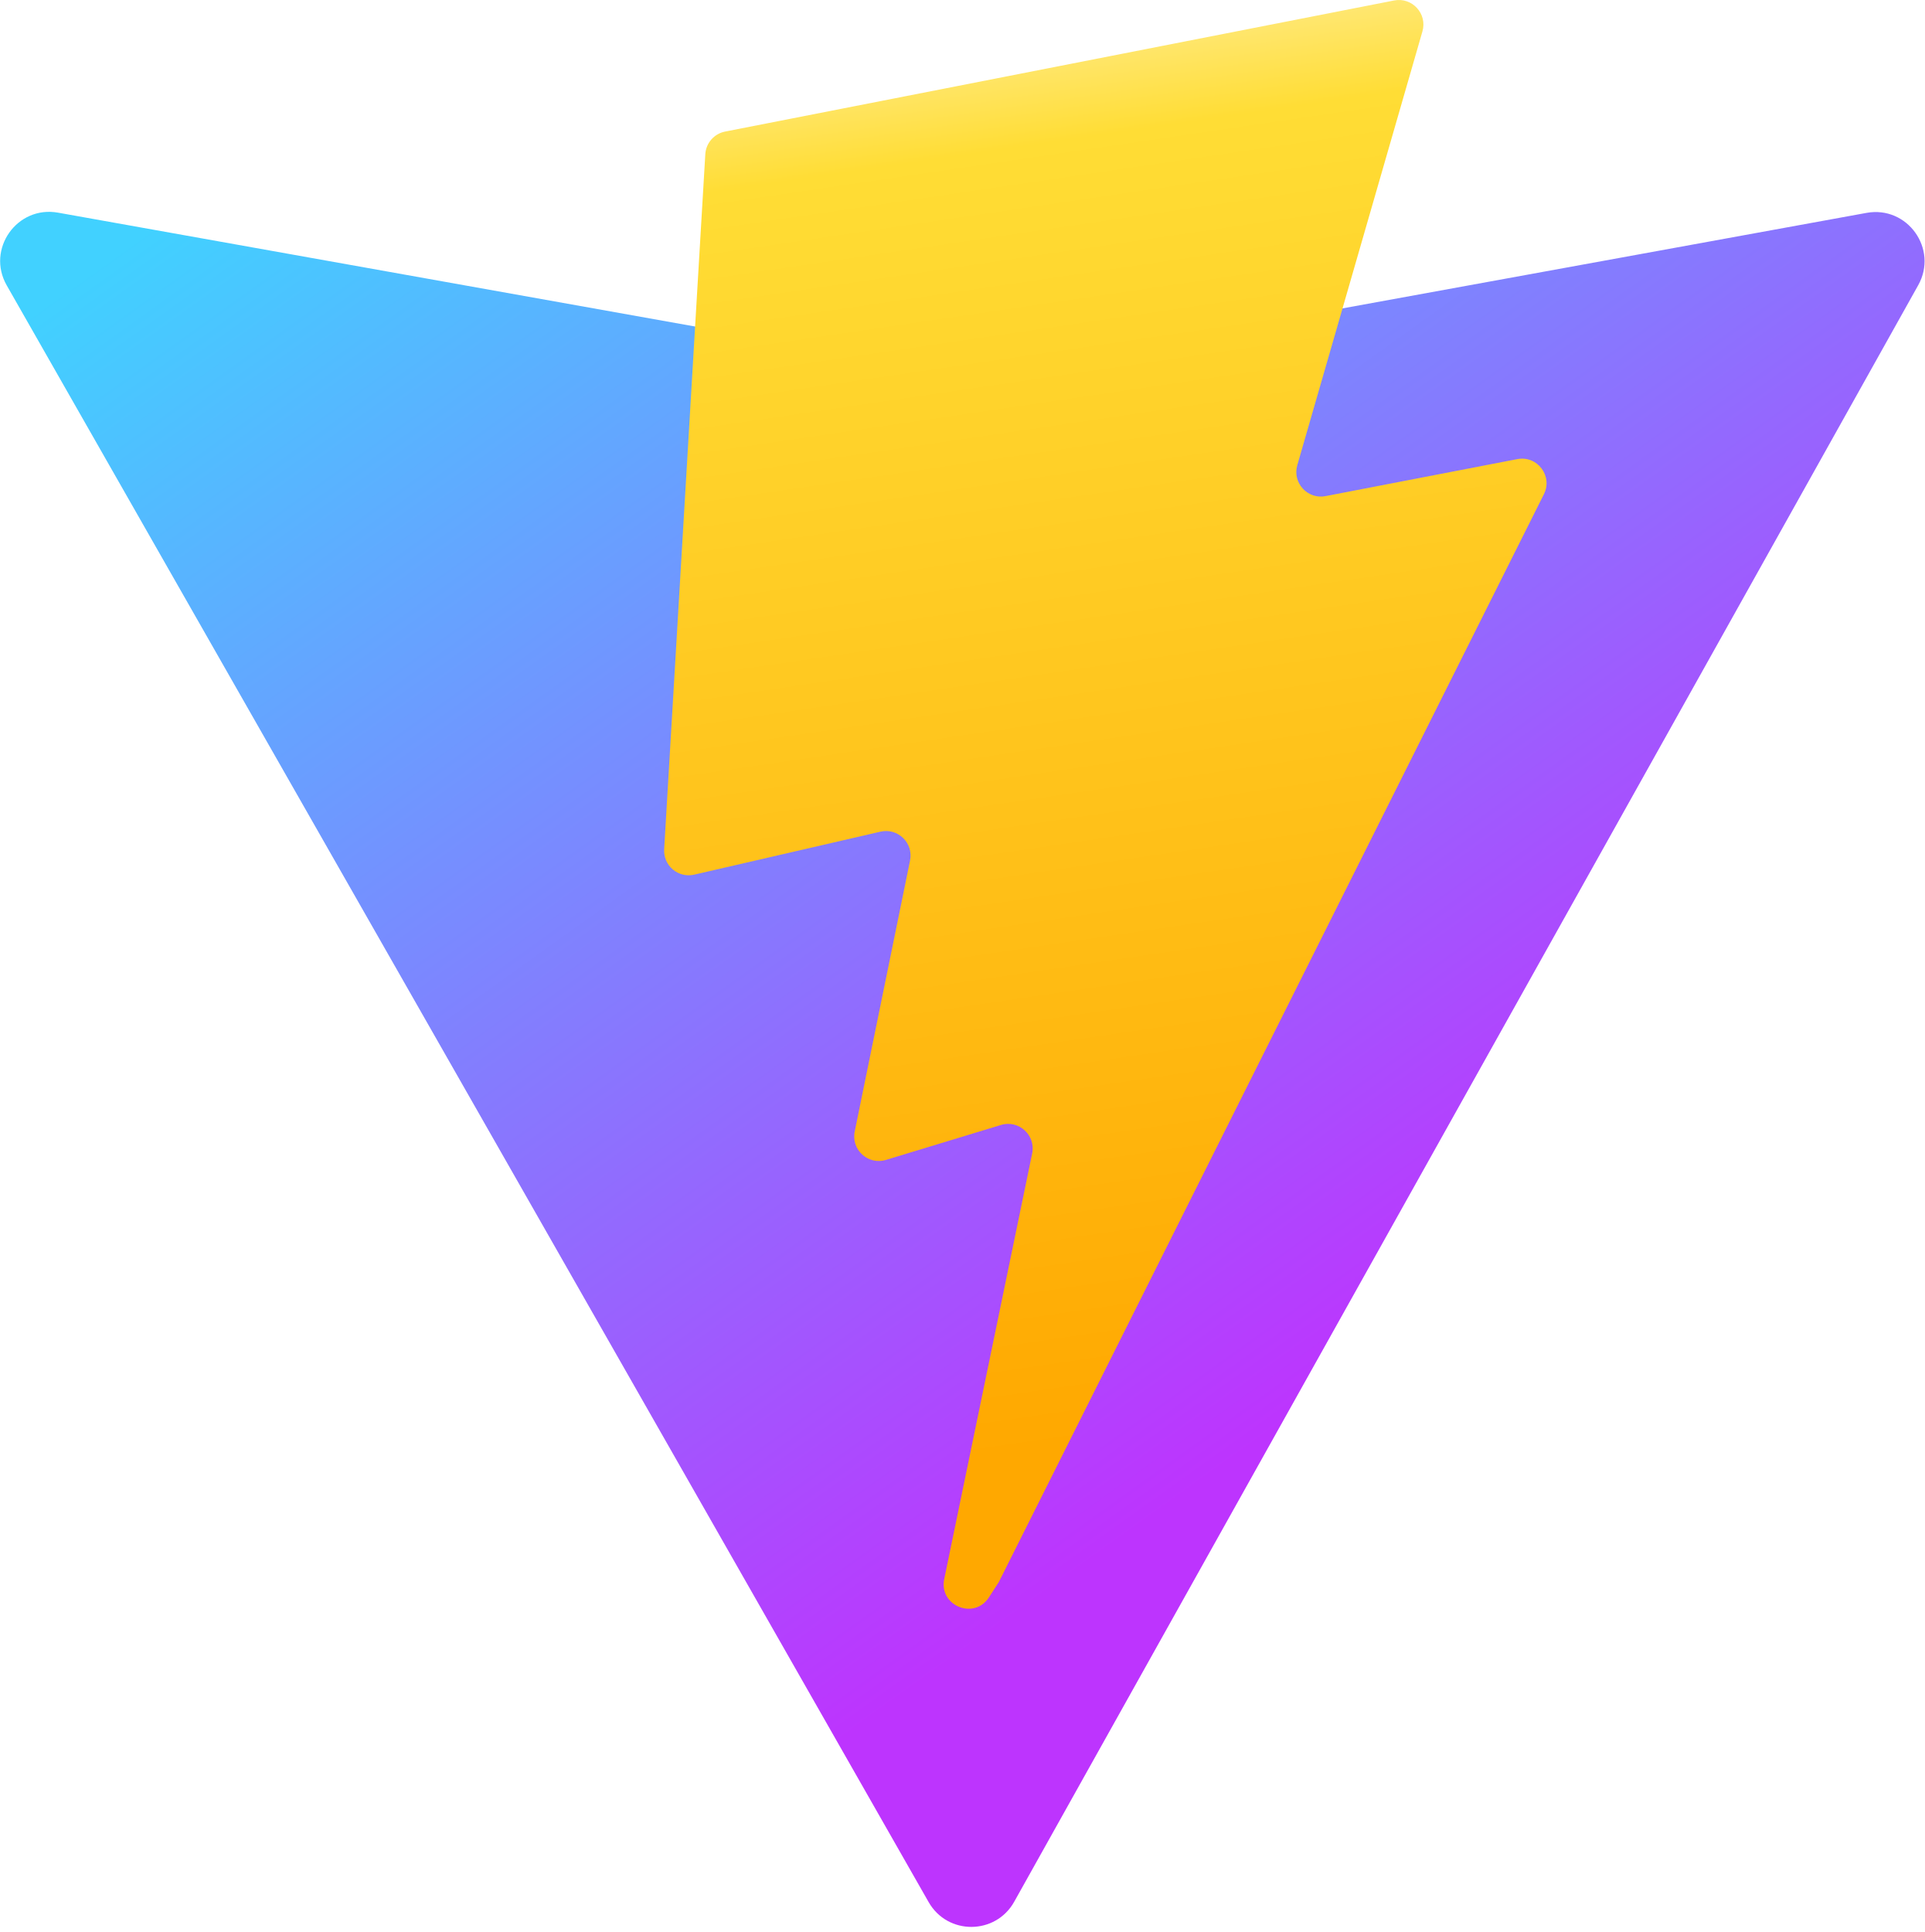
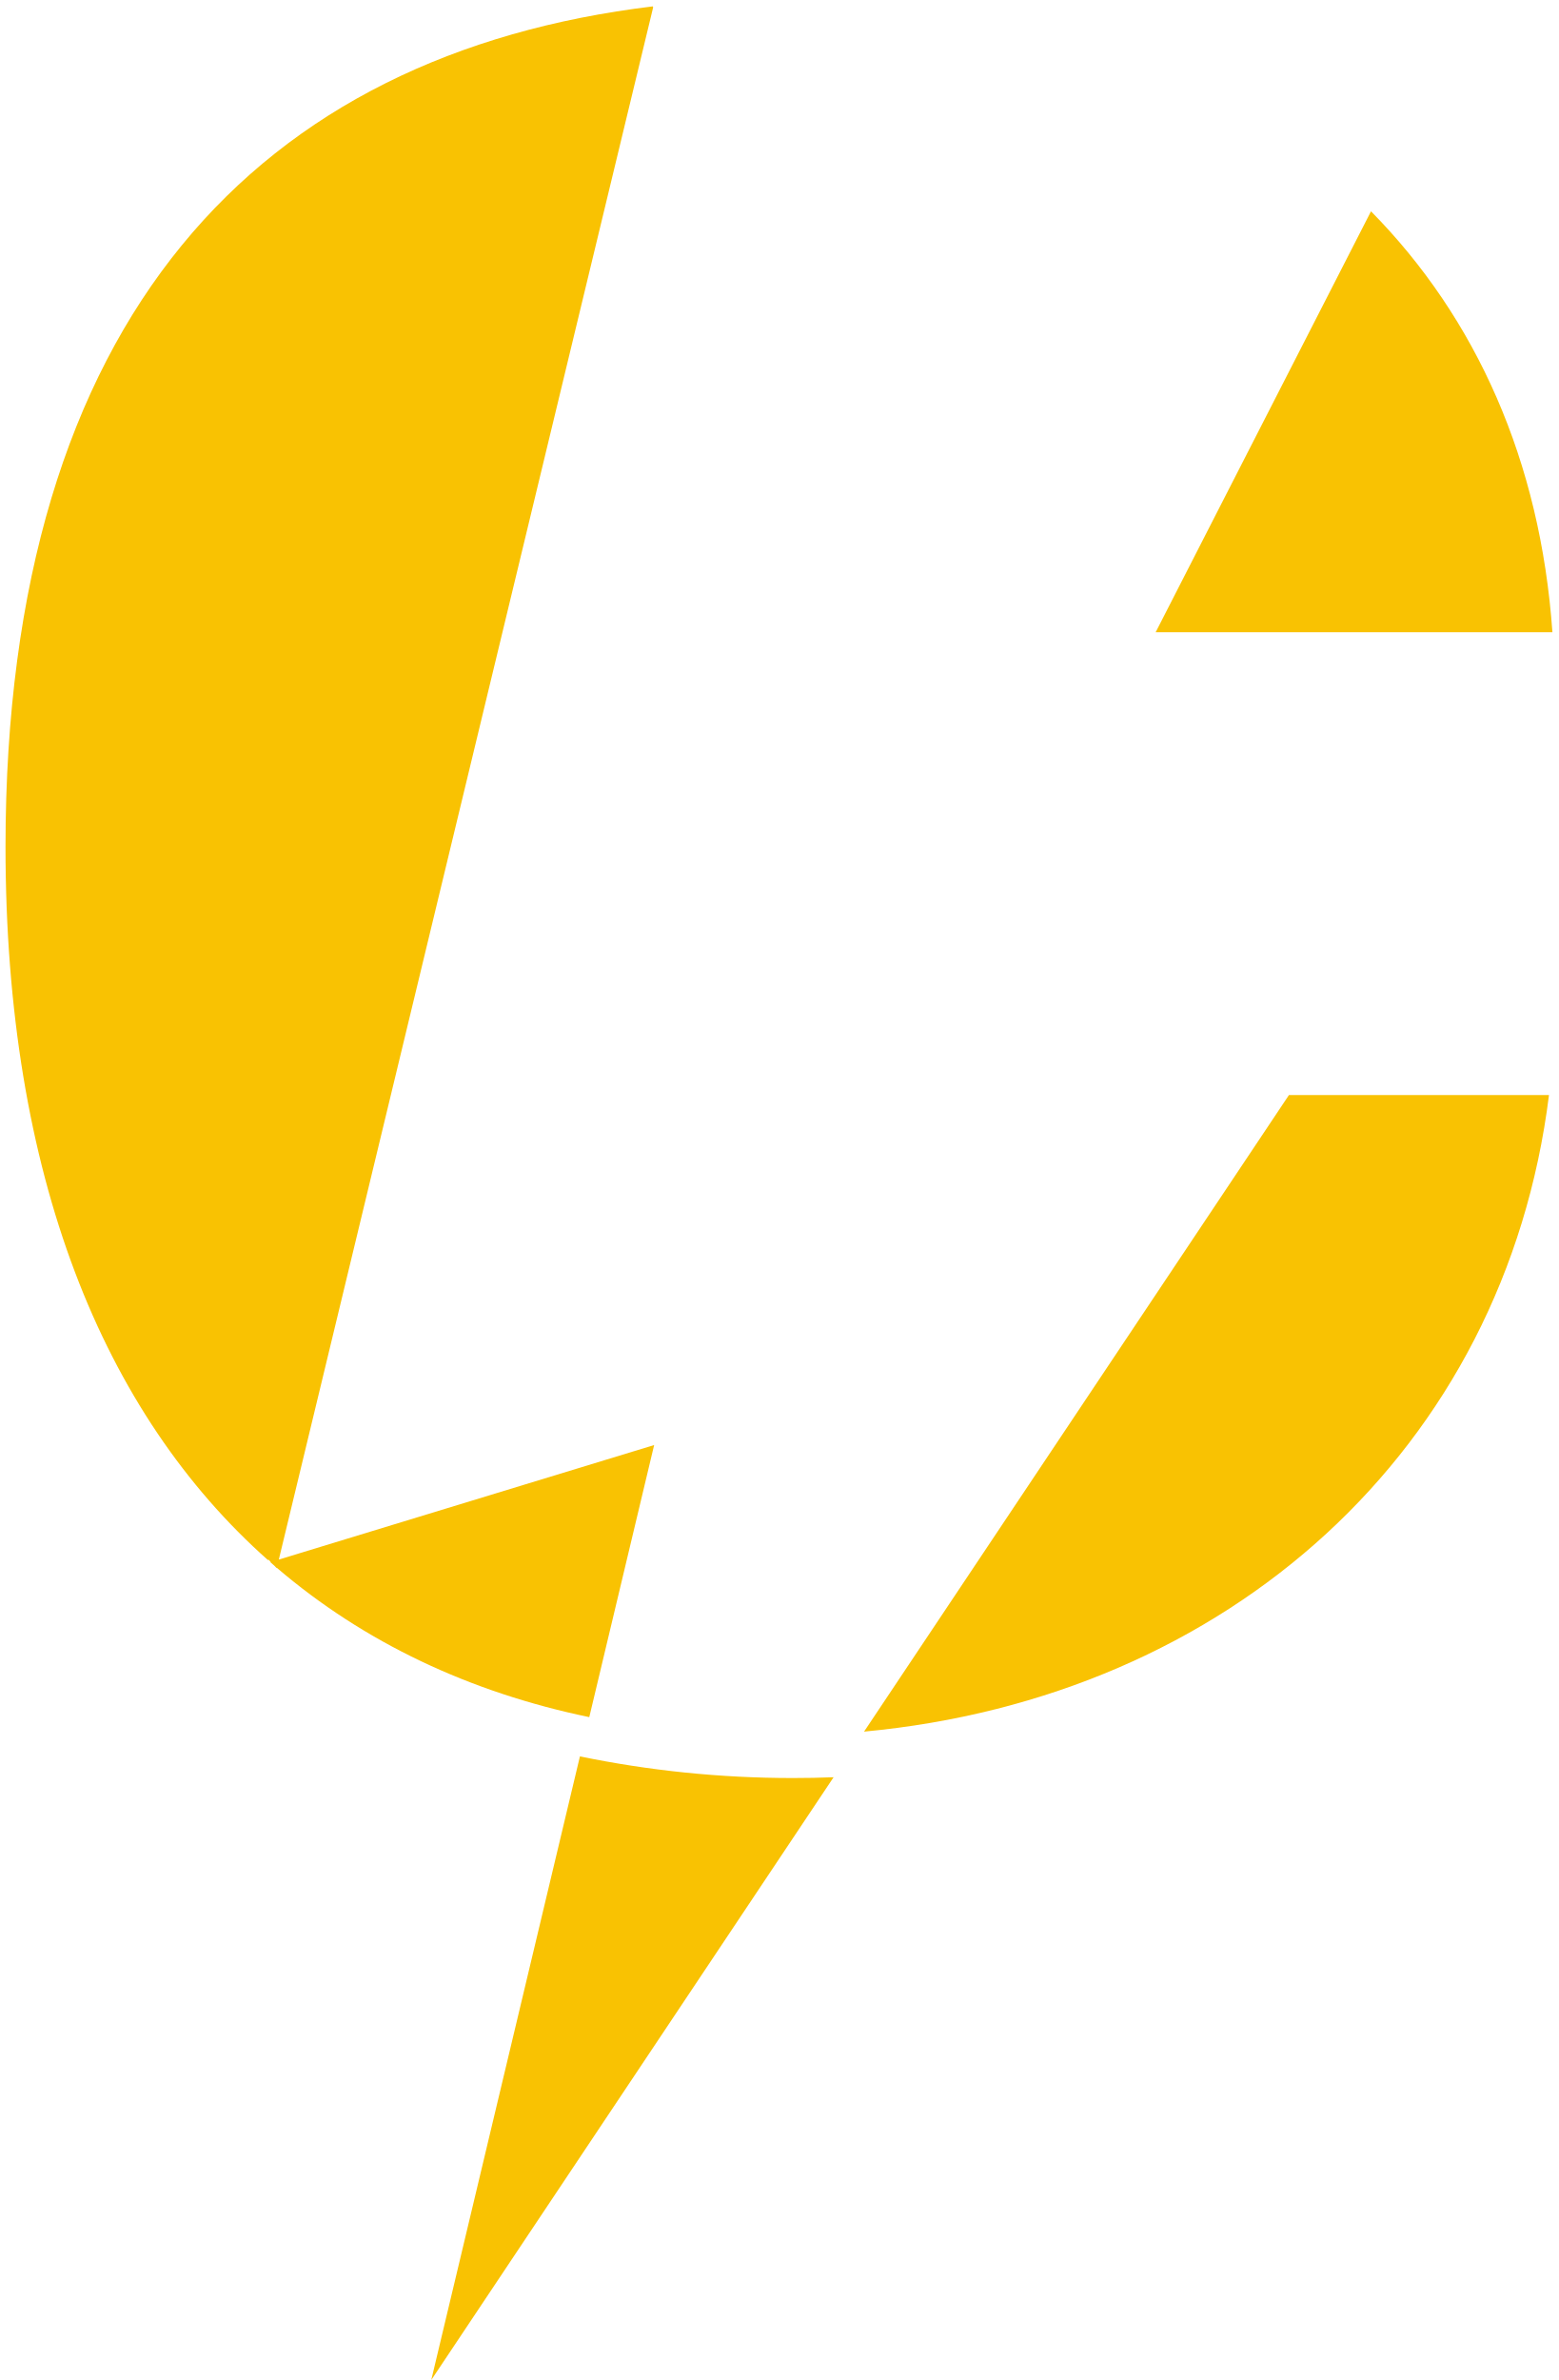
- <svg xmlns="http://www.w3.org/2000/svg" aria-hidden="true" role="img" class="iconify iconify--logos" width="31.88" height="32" preserveAspectRatio="xMidYMid meet" viewBox="0 0 256 257">
-   <defs>
-     <linearGradient id="IconifyId1813088fe1fbc01fb466" x1="-.828%" x2="57.636%" y1="7.652%" y2="78.411%">
-       <stop offset="0%" stop-color="#41D1FF" />
-       <stop offset="100%" stop-color="#BD34FE" />
-     </linearGradient>
-     <linearGradient id="IconifyId1813088fe1fbc01fb467" x1="43.376%" x2="50.316%" y1="2.242%" y2="89.03%">
-       <stop offset="0%" stop-color="#FFEA83" />
-       <stop offset="8.333%" stop-color="#FFDD35" />
-       <stop offset="100%" stop-color="#FFA800" />
-     </linearGradient>
-   </defs>
-   <path fill="url(#IconifyId1813088fe1fbc01fb466)" d="M255.153 37.938L134.897 252.976c-2.483 4.44-8.862 4.466-11.382.048L.875 37.958c-2.746-4.814 1.371-10.646 6.827-9.67l120.385 21.517a6.537 6.537 0 0 0 2.322-.004l117.867-21.483c5.438-.991 9.574 4.796 6.877 9.62Z" />
-   <path fill="url(#IconifyId1813088fe1fbc01fb467)" d="M185.432.063L96.44 17.501a3.268 3.268 0 0 0-2.634 3.014l-5.474 92.456a3.268 3.268 0 0 0 3.997 3.378l24.777-5.718c2.318-.535 4.413 1.507 3.936 3.838l-7.361 36.047c-.495 2.426 1.782 4.5 4.151 3.78l15.304-4.649c2.372-.72 4.652 1.36 4.15 3.788l-11.698 56.621c-.732 3.542 3.979 5.473 5.943 2.437l1.313-2.028l72.516-144.72c1.215-2.423-.88-5.186-3.54-4.672l-25.505 4.922c-2.396.462-4.435-1.77-3.759-4.114l16.646-57.705c.677-2.35-1.37-4.583-3.769-4.113Z" />
+ <svg xmlns="http://www.w3.org/2000/svg" width="228" height="348" viewBox="0 0 228 348" fill="none">
+   <path d="M39.242 228.022L39.214 228.135C15.044 206.7 0.806 171.875 0.806 123.829C0.806 46.246 37.932 7.892 95.498 0.93L95.47 1.042L95.538 1.028L40.778 228.038L95.671 211.293L86.184 251.078C68.685 247.447 53.251 240.16 40.487 229.244L40.474 229.297L40.104 228.914C39.913 228.749 39.723 228.584 39.534 228.417L39.603 228.396L39.242 228.022Z" fill="#F9C202" />
+   <path d="M200.513 30.897L169.019 92.444H227.046C225.289 67.436 215.908 46.504 200.513 30.897Z" fill="#F9C202" />
+   <path d="M226.546 160.118C220.06 211.975 179.625 248.22 126.369 253.196L188.511 160.118H226.546Z" fill="#F9C202" />
+   <path d="M121.915 259.867C119.935 259.943 117.945 259.981 115.947 259.981C105.274 259.981 94.861 258.89 84.816 256.816L63.074 348L121.915 259.867Z" fill="#F9C202" />
</svg>
